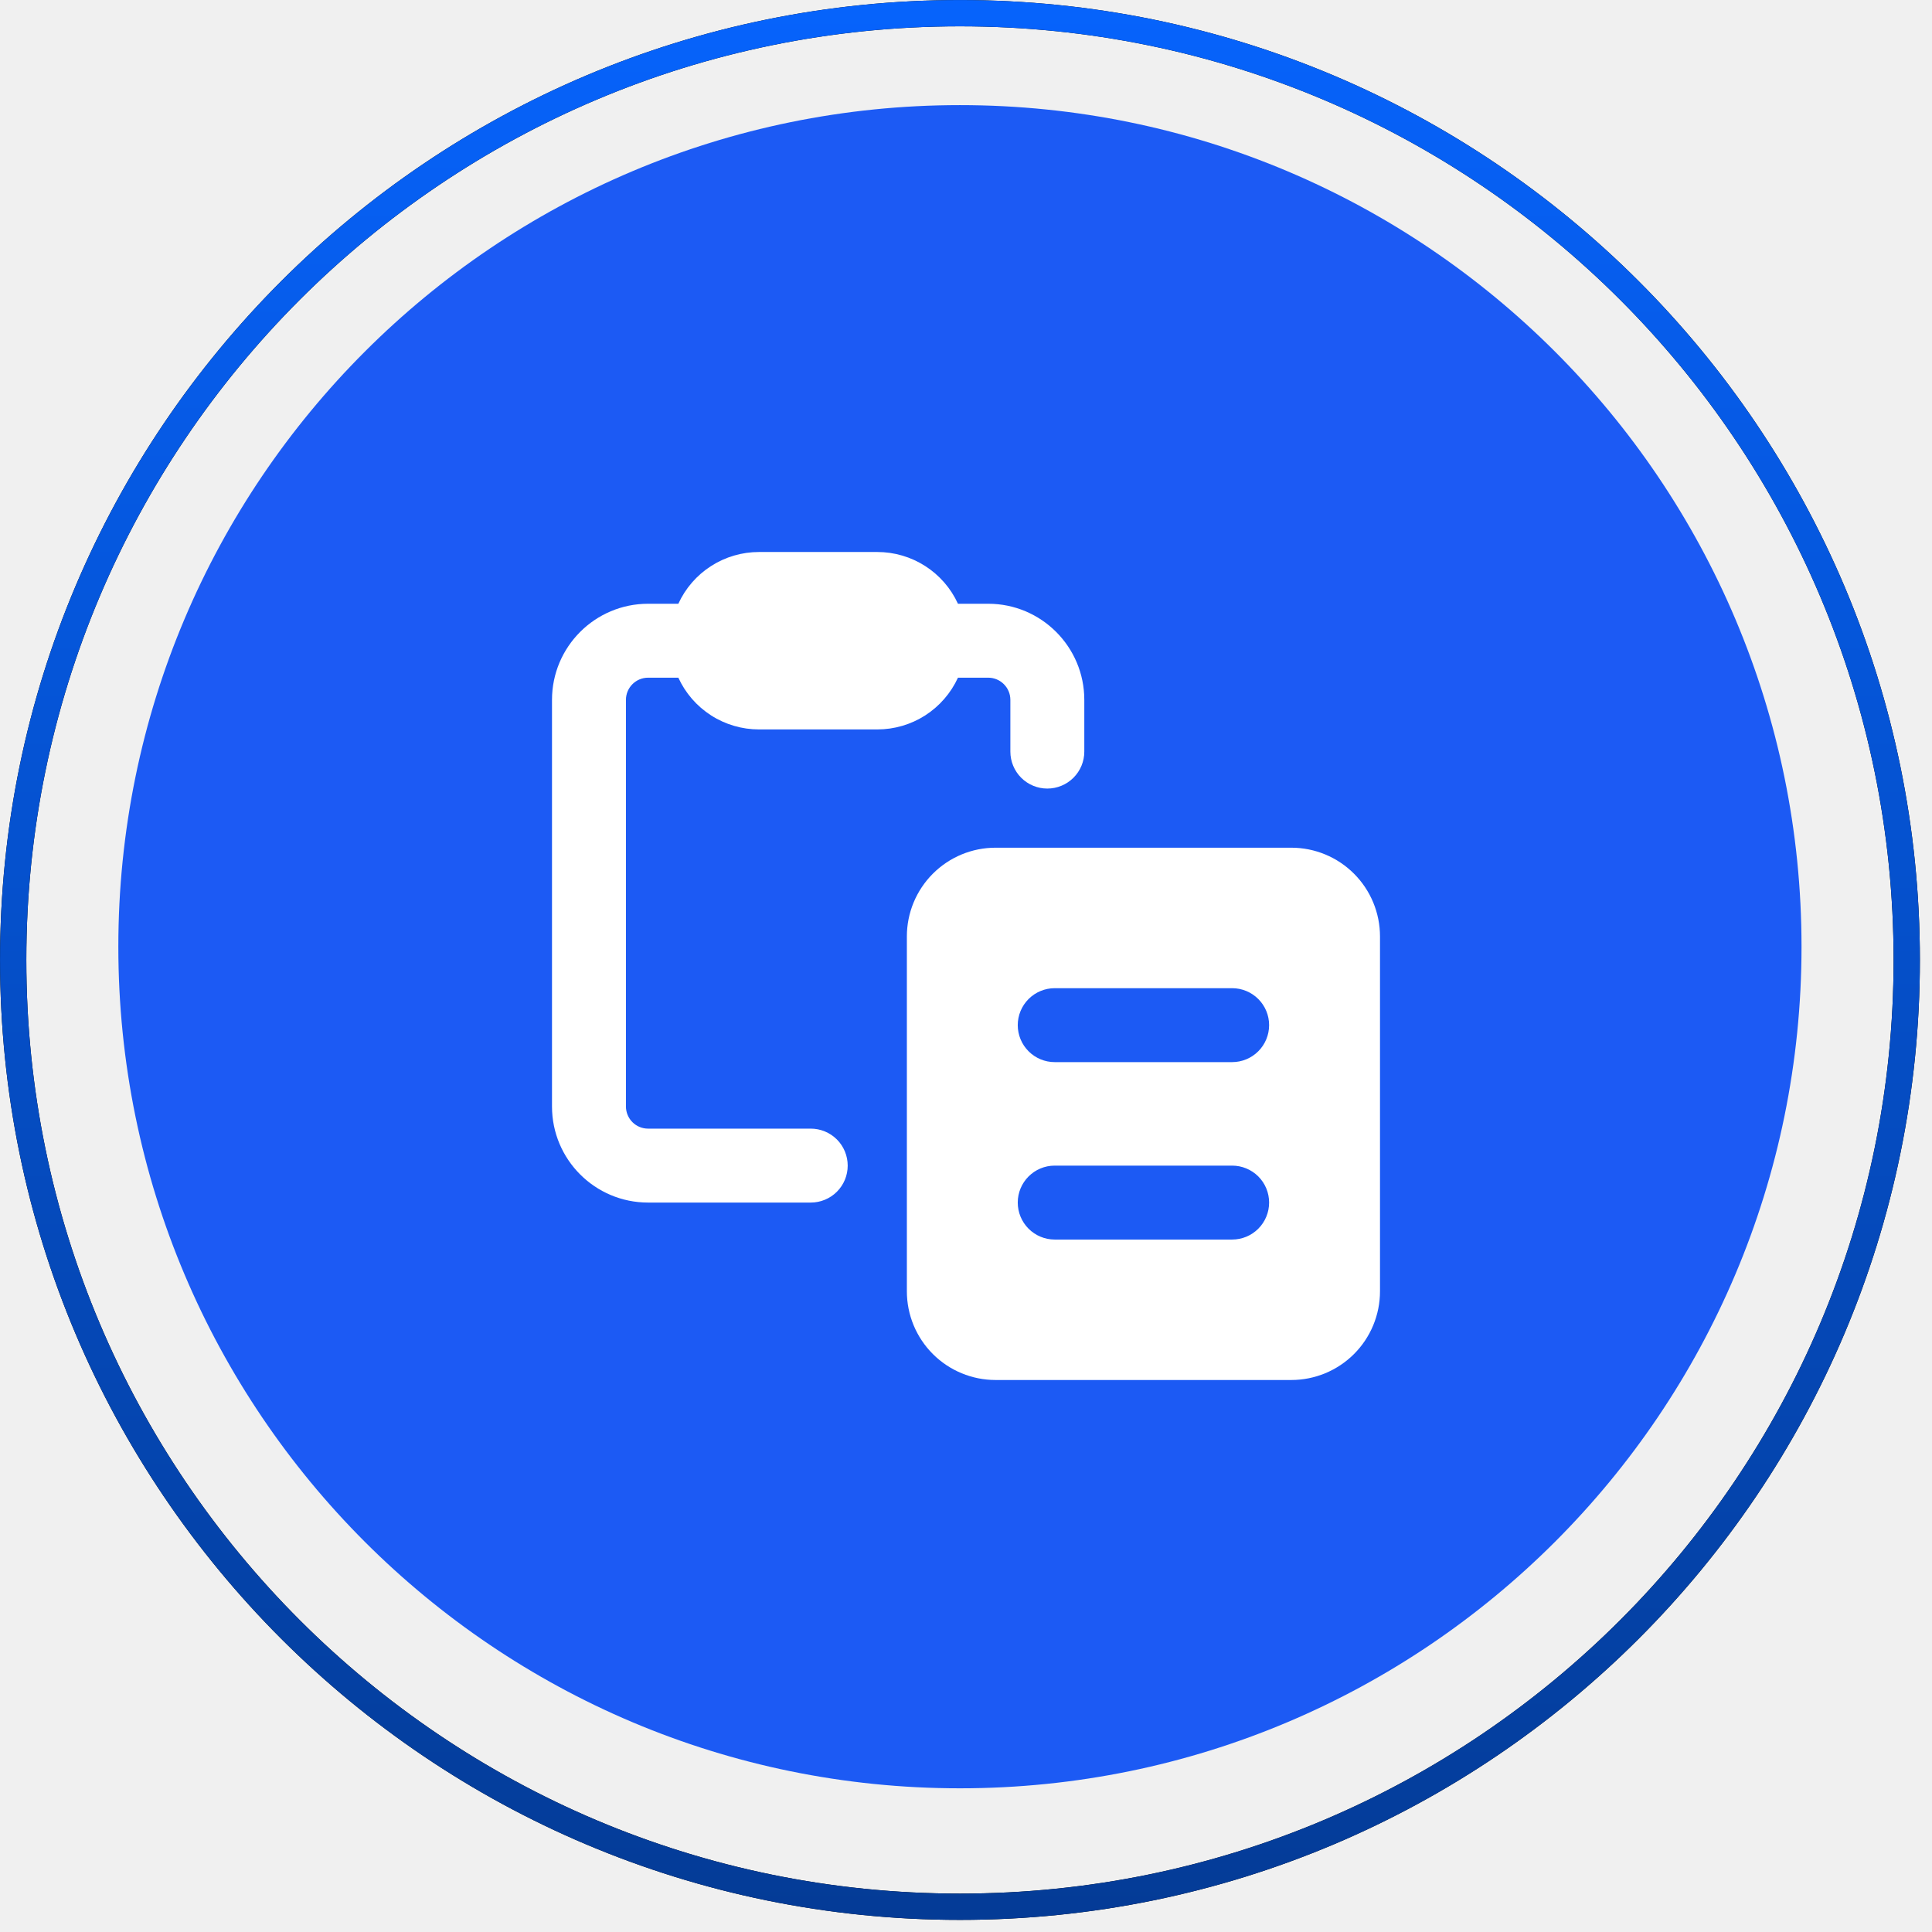
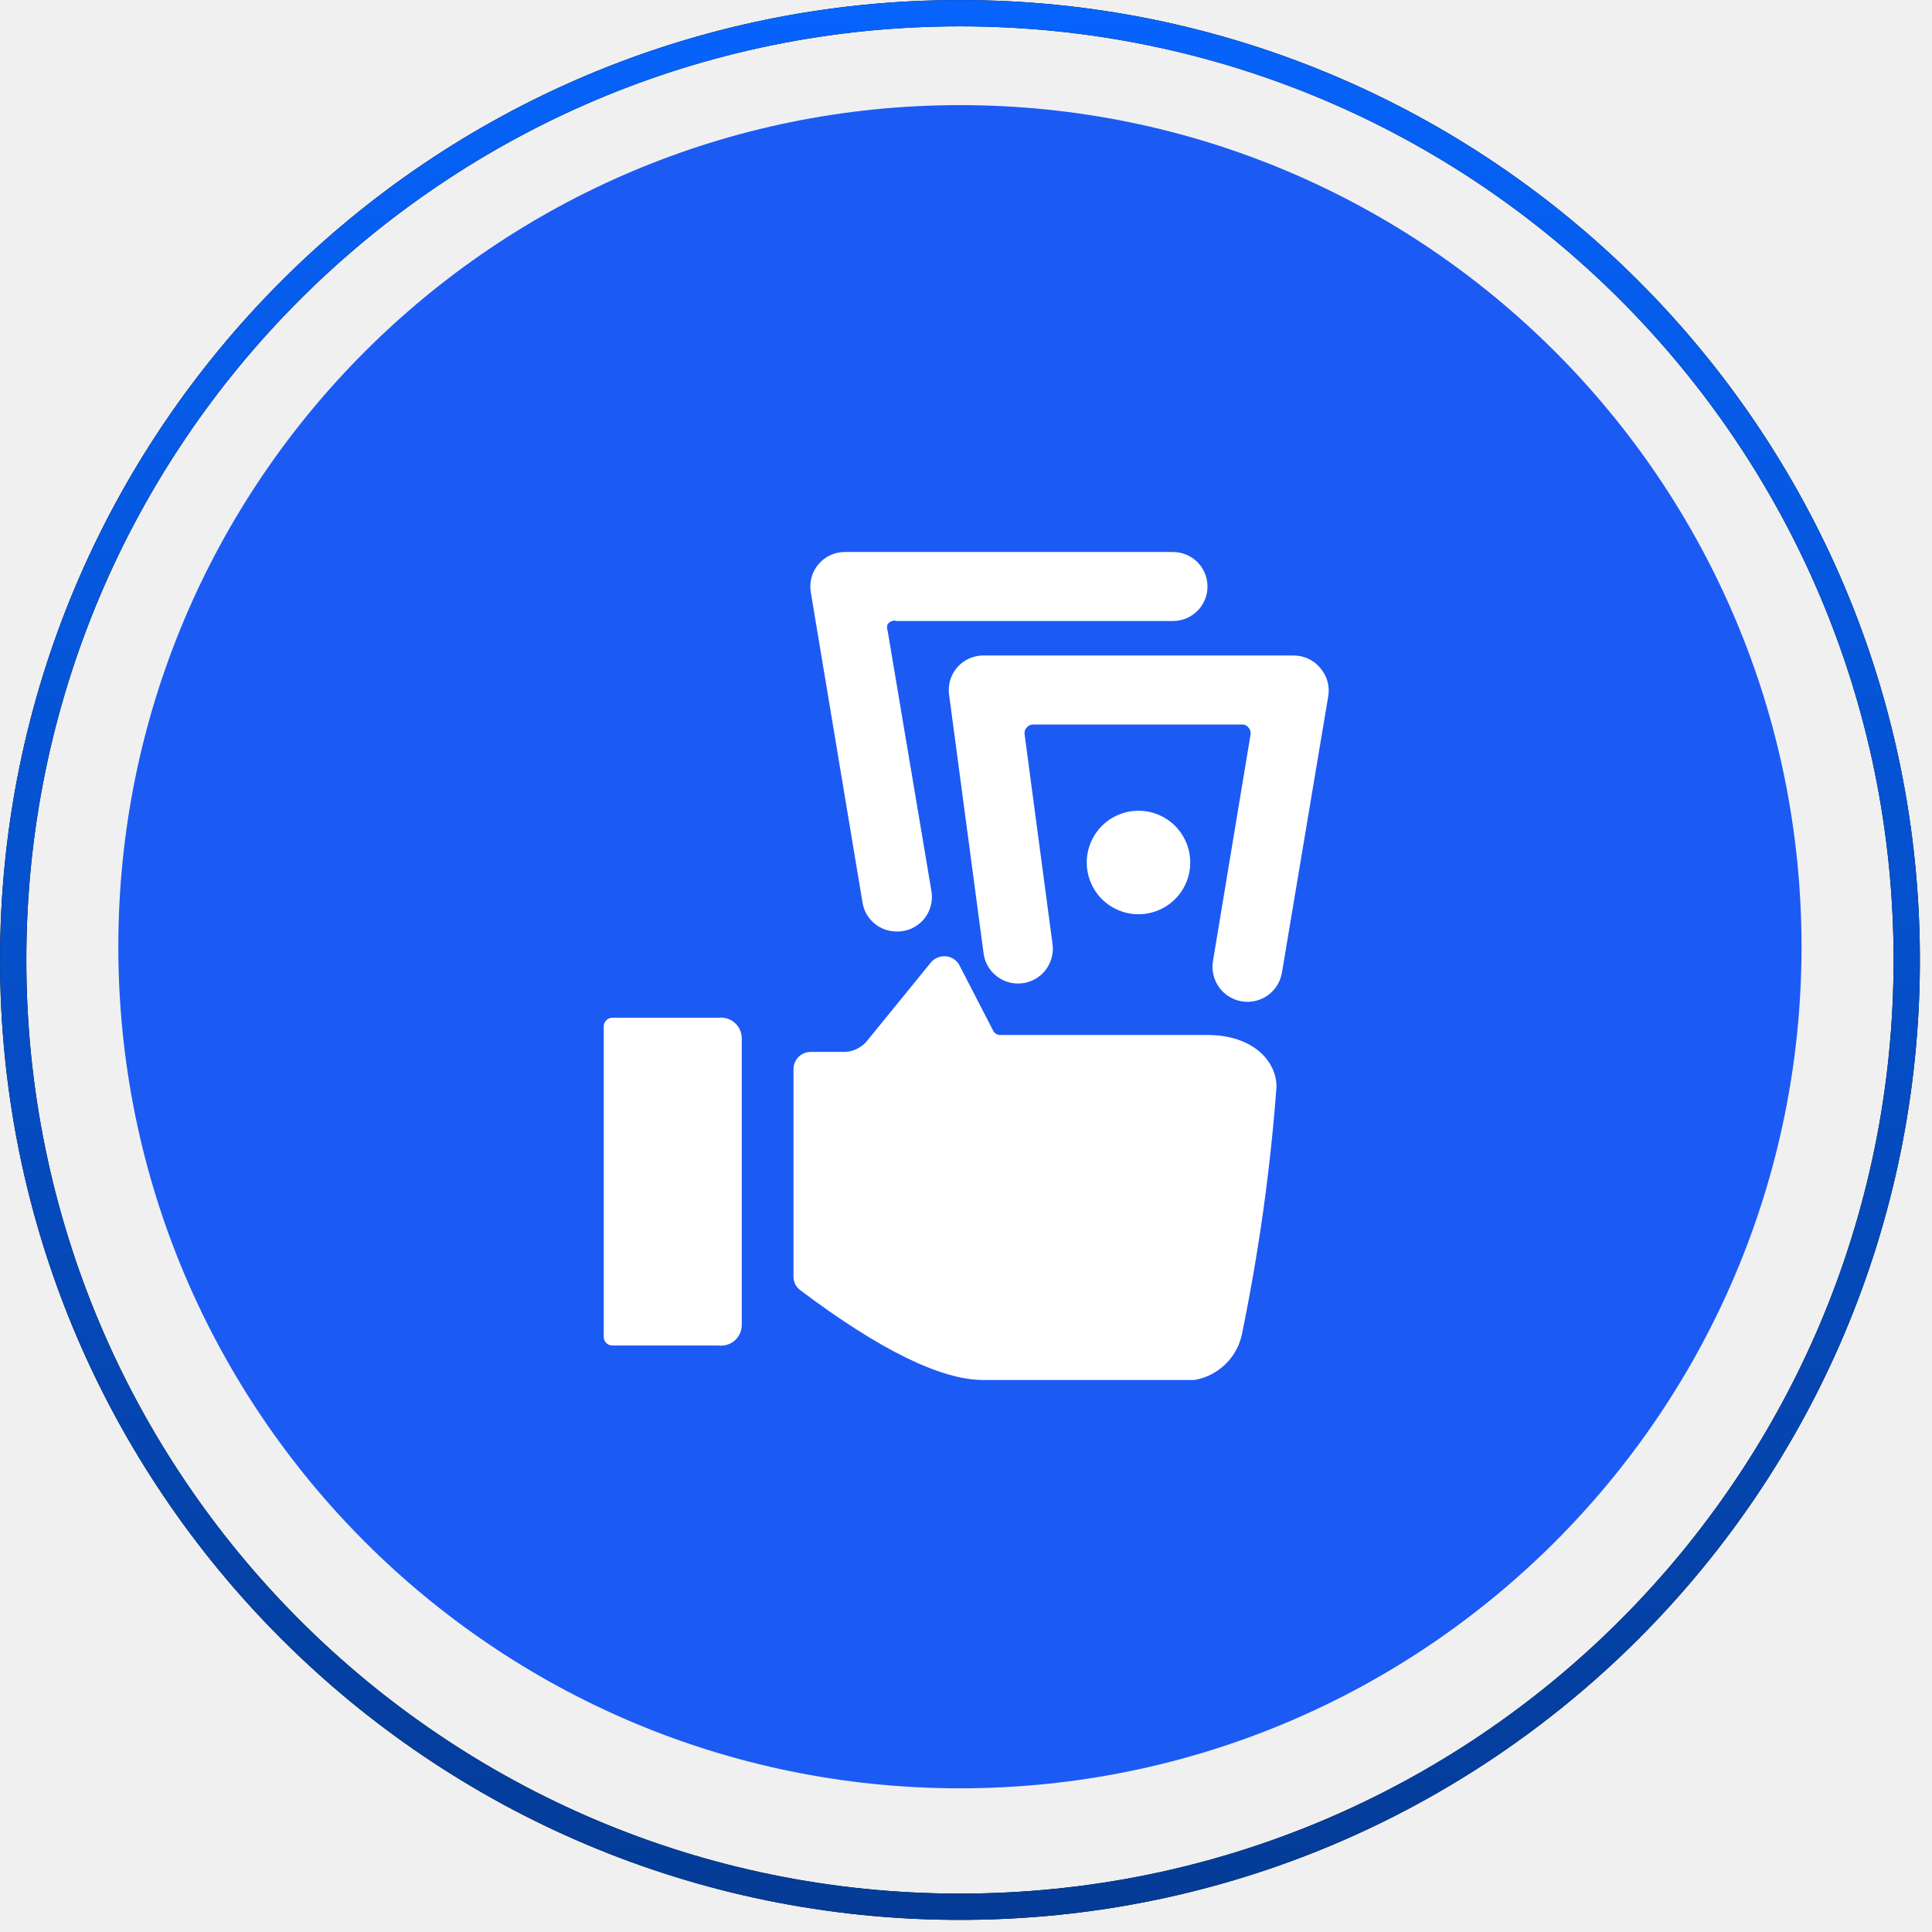
<svg xmlns="http://www.w3.org/2000/svg" width="56" height="56" viewBox="0 0 56 56" fill="none">
  <circle cx="27.824" cy="27.441" r="24.394" fill="#1C5AF4" />
-   <g clip-path="url(#clip0_1793_18210)">
-     <g clip-path="url(#clip1_1793_18210)">
-       <path fill-rule="evenodd" clip-rule="evenodd" d="M18.786 19.643H19.662C19.867 20.09 20.196 20.47 20.611 20.736C21.025 21.002 21.508 21.143 22 21.143H25.429C25.921 21.143 26.403 21.002 26.818 20.736C27.232 20.47 27.562 20.09 27.767 19.643H28.643C28.998 19.643 29.286 19.931 29.286 20.286V21.786C29.286 22.07 29.399 22.342 29.599 22.543C29.8 22.744 30.073 22.857 30.357 22.857C30.641 22.857 30.914 22.744 31.115 22.543C31.316 22.342 31.429 22.07 31.429 21.786V20.286C31.429 18.748 30.181 17.5 28.643 17.5H27.767C27.562 17.052 27.232 16.673 26.818 16.407C26.403 16.141 25.921 16 25.429 16H22C21.508 16 21.025 16.141 20.611 16.407C20.196 16.673 19.867 17.052 19.662 17.5H18.786C17.248 17.5 16 18.748 16 20.286V32.071C16 33.611 17.248 34.857 18.786 34.857H23.5C23.784 34.857 24.057 34.744 24.258 34.543C24.459 34.342 24.571 34.07 24.571 33.786C24.571 33.502 24.459 33.229 24.258 33.028C24.057 32.827 23.784 32.714 23.5 32.714H18.786C18.615 32.714 18.452 32.647 18.331 32.526C18.211 32.405 18.143 32.242 18.143 32.071V20.286C18.143 19.931 18.431 19.643 18.786 19.643ZM26.286 27.143C26.286 26.461 26.557 25.807 27.039 25.325C27.521 24.842 28.175 24.571 28.857 24.571H37.429C38.111 24.571 38.765 24.842 39.247 25.325C39.729 25.807 40 26.461 40 27.143V37.429C40 38.111 39.729 38.765 39.247 39.247C38.765 39.729 38.111 40 37.429 40H28.857C28.175 40 27.521 39.729 27.039 39.247C26.557 38.765 26.286 38.111 26.286 37.429V27.143ZM30.571 28.643C30.287 28.643 30.015 28.756 29.814 28.957C29.613 29.158 29.5 29.43 29.5 29.714C29.5 29.998 29.613 30.271 29.814 30.472C30.015 30.673 30.287 30.786 30.571 30.786H35.714C35.998 30.786 36.271 30.673 36.472 30.472C36.673 30.271 36.786 29.998 36.786 29.714C36.786 29.43 36.673 29.158 36.472 28.957C36.271 28.756 35.998 28.643 35.714 28.643H30.571ZM29.5 34.857C29.5 34.266 29.98 33.786 30.571 33.786H35.714C35.998 33.786 36.271 33.899 36.472 34.099C36.673 34.3 36.786 34.573 36.786 34.857C36.786 35.141 36.673 35.414 36.472 35.615C36.271 35.816 35.998 35.929 35.714 35.929H30.571C30.287 35.929 30.015 35.816 29.814 35.615C29.613 35.414 29.5 35.141 29.5 34.857Z" fill="white" />
+   <g clip-path="url(#clip0_1793_43638)">
+     <g clip-path="url(#clip1_1793_43638)">
+       <path d="M38.258 19.35C38.165 19.24 38.048 19.152 37.917 19.092C37.786 19.031 37.643 19 37.498 19H28.498C28.357 19 28.216 19.031 28.087 19.089C27.958 19.148 27.842 19.233 27.748 19.34C27.655 19.447 27.585 19.573 27.543 19.709C27.502 19.845 27.49 19.989 27.509 20.13L28.509 27.63C28.526 27.761 28.568 27.888 28.634 28.003C28.7 28.118 28.788 28.218 28.893 28.299C28.998 28.38 29.118 28.439 29.246 28.474C29.374 28.508 29.507 28.517 29.639 28.5C29.77 28.483 29.896 28.44 30.011 28.374C30.126 28.308 30.227 28.22 30.308 28.115C30.388 28.01 30.448 27.89 30.482 27.763C30.517 27.635 30.526 27.501 30.509 27.37L29.698 21.28C29.693 21.246 29.695 21.211 29.706 21.178C29.716 21.145 29.734 21.115 29.759 21.09C29.779 21.064 29.805 21.043 29.834 21.028C29.864 21.012 29.896 21.003 29.928 21H35.998C36.035 20.998 36.072 21.005 36.105 21.021C36.138 21.037 36.167 21.06 36.188 21.09C36.213 21.117 36.231 21.148 36.241 21.183C36.252 21.218 36.254 21.254 36.248 21.29L35.158 27.86C35.115 28.125 35.178 28.397 35.335 28.615C35.491 28.834 35.728 28.981 35.993 29.025C36.125 29.047 36.259 29.042 36.389 29.012C36.518 28.982 36.641 28.926 36.749 28.849C36.967 28.692 37.115 28.455 37.158 28.19L38.498 20.19C38.525 20.041 38.517 19.888 38.475 19.742C38.434 19.597 38.359 19.463 38.258 19.35Z" fill="white" />
+       <path d="M35 30H29C28.953 30.002 28.907 29.989 28.868 29.964C28.829 29.939 28.798 29.903 28.78 29.86L27.82 28C27.784 27.924 27.729 27.859 27.661 27.81C27.593 27.761 27.513 27.73 27.43 27.72C27.346 27.71 27.261 27.722 27.182 27.753C27.104 27.785 27.034 27.835 26.98 27.9L25.1 30.21C24.945 30.374 24.735 30.474 24.51 30.49H23.51C23.443 30.489 23.376 30.501 23.313 30.526C23.251 30.551 23.194 30.589 23.146 30.636C23.099 30.684 23.061 30.741 23.036 30.803C23.011 30.866 22.999 30.933 23 31V37C22.998 37.078 23.016 37.155 23.051 37.225C23.085 37.294 23.137 37.355 23.2 37.4C25.5 39.13 27.28 40 28.5 40H34.05C34.485 40.074 34.932 39.975 35.296 39.725C35.66 39.475 35.913 39.093 36 38.66C36.487 36.297 36.821 33.906 37 31.5C37 30.75 36.31 30 35 30ZM20.83 29.5H17.75C17.684 29.5 17.62 29.526 17.573 29.573C17.526 29.62 17.5 29.684 17.5 29.75V38.75C17.5 38.816 17.526 38.88 17.573 38.927C17.62 38.974 17.684 39 17.75 39H20.83C20.914 39.01 20.998 39.002 21.079 38.977C21.159 38.952 21.233 38.91 21.297 38.855C21.36 38.799 21.41 38.73 21.446 38.654C21.481 38.577 21.499 38.494 21.5 38.41V30.09C21.499 30.006 21.481 29.923 21.446 29.846C21.41 29.77 21.36 29.701 21.297 29.646C21.233 29.59 21.159 29.548 21.079 29.523C20.998 29.498 20.914 29.49 20.83 29.5ZM31.5 25C31.5 25.398 31.658 25.779 31.939 26.061C32.221 26.342 32.602 26.5 33 26.5C33.398 26.5 33.779 26.342 34.061 26.061C34.342 25.779 34.5 25.398 34.5 25C34.5 24.602 34.342 24.221 34.061 23.939C33.779 23.658 33.398 23.5 33 23.5C32.602 23.5 32.221 23.658 31.939 23.939C31.658 24.221 31.5 24.602 31.5 25ZM26 27C26.146 27.002 26.291 26.972 26.424 26.912C26.557 26.852 26.675 26.764 26.77 26.653C26.866 26.543 26.936 26.413 26.975 26.272C27.015 26.132 27.023 25.984 27 25.84L25.73 18.29C25.705 18.226 25.705 18.154 25.73 18.09C25.761 18.049 25.803 18.019 25.851 18.003C25.899 17.987 25.951 17.986 26 18H34C34.265 18 34.52 17.895 34.707 17.707C34.895 17.52 35 17.265 35 17C35 16.735 34.895 16.48 34.707 16.293C34.52 16.105 34.265 16 34 16H24.5C24.354 15.998 24.209 16.028 24.076 16.088C23.943 16.148 23.825 16.236 23.73 16.347C23.634 16.458 23.564 16.588 23.525 16.728C23.485 16.869 23.477 17.016 23.5 17.16L25 26.16C25.038 26.397 25.16 26.612 25.344 26.766C25.527 26.92 25.76 27.003 26 27Z" fill="white" />
    </g>
  </g>
  <circle cx="27.825" cy="27.825" r="27.443" stroke="black" stroke-width="0.762" />
-   <circle cx="27.825" cy="27.825" r="27.443" stroke="url(#paint0_linear_1793_18210)" stroke-width="0.762" />
+   <circle cx="27.825" cy="27.825" r="27.443" stroke="url(#paint0_linear_1793_43638)" stroke-width="0.762" />
  <defs>
-     <linearGradient id="paint0_linear_1793_18210" x1="27.825" y1="0" x2="27.825" y2="55.649" gradientUnits="userSpaceOnUse">
+     <linearGradient id="paint0_linear_1793_43638" x1="27.825" y1="0" x2="27.825" y2="55.649" gradientUnits="userSpaceOnUse">
      <stop stop-color="#0663FC" />
      <stop offset="1" stop-color="#043B96" />
    </linearGradient>
-     <clipPath id="clip0_1793_18210">
+     <clipPath id="clip0_1793_43638">
      <rect width="24" height="24" fill="white" transform="translate(16 16)" />
    </clipPath>
-     <clipPath id="clip1_1793_18210">
+     <clipPath id="clip1_1793_43638">
      <rect width="24" height="24" fill="white" transform="translate(16 16)" />
    </clipPath>
  </defs>
</svg>
